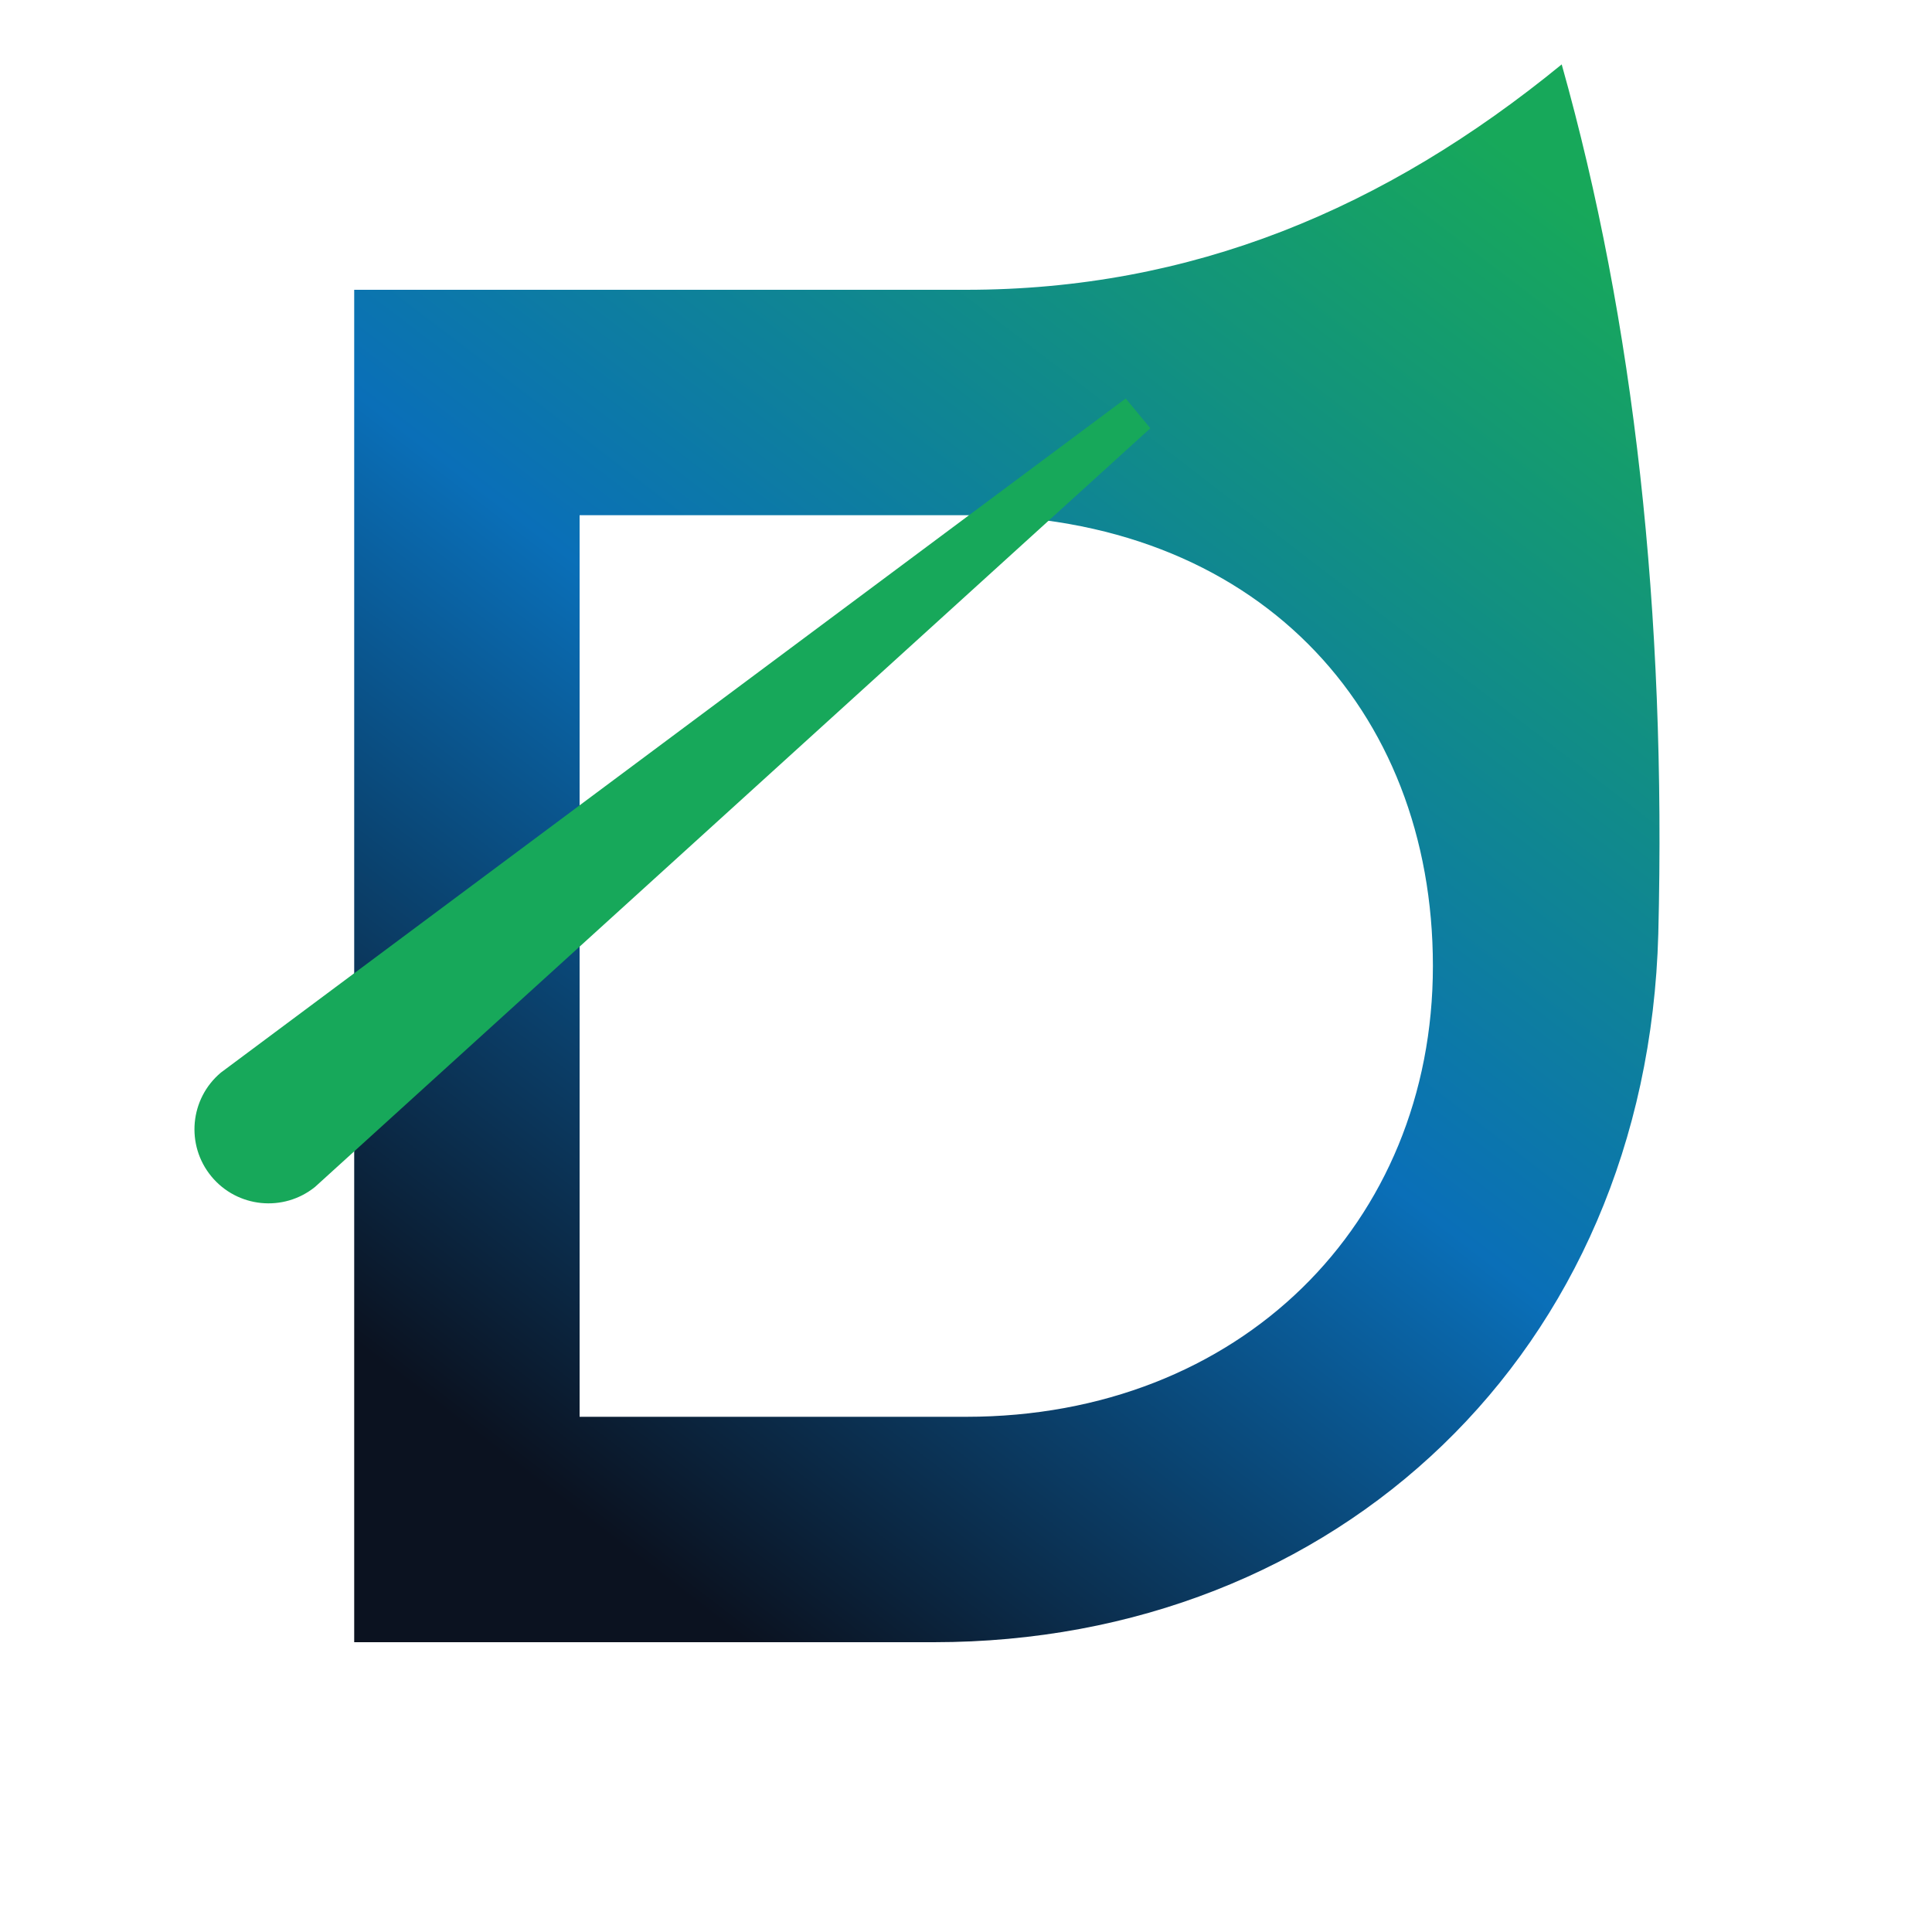
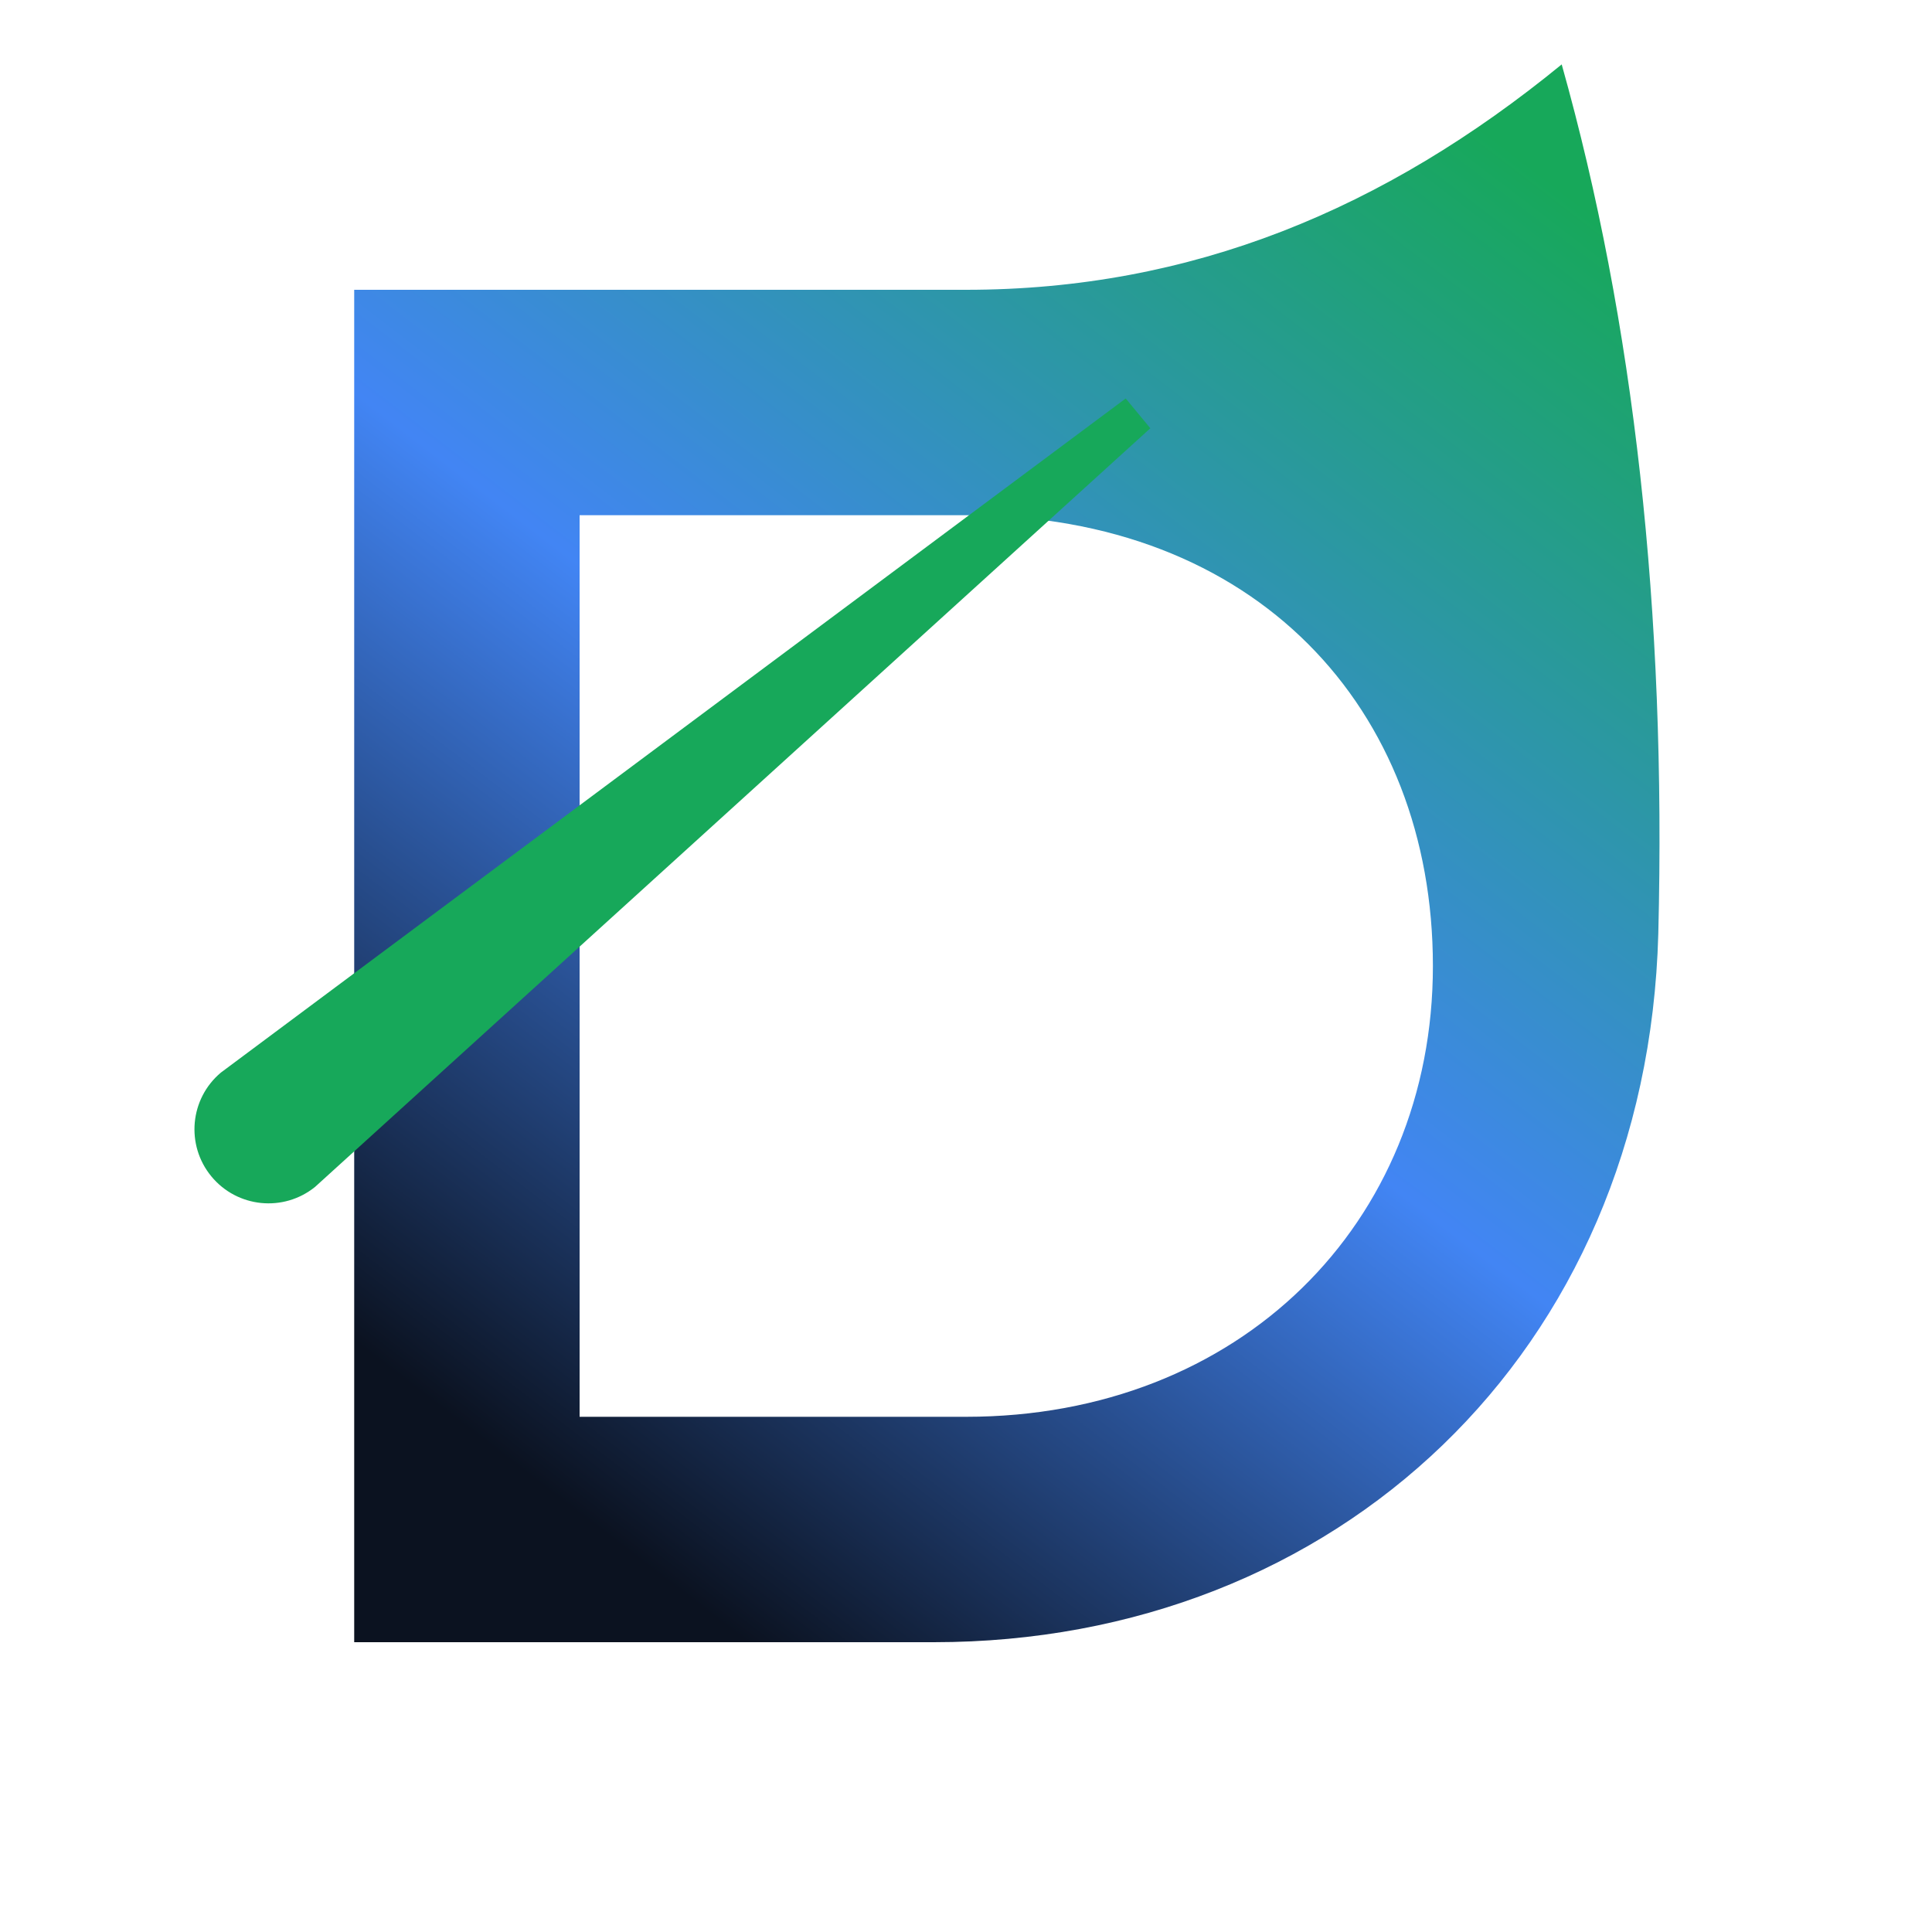
<svg xmlns="http://www.w3.org/2000/svg" viewBox="0 0 120 120" role="img" aria-label="Trí Đức Media">
  <defs>
    <linearGradient id="m-color-g" gradientUnits="userSpaceOnUse" x1="22" y1="102" x2="97" y2="4">
      <stop offset="0.12" stop-color="#0B1220" />
-       <stop offset="0.5" stop-color="#0A6FB8" />
+       <stop offset="0.5" stop-color="#4285F4" />
      <stop offset="0.95" stop-color="#17A85A" />
    </linearGradient>
  </defs>
  <path fill="url(#m-color-g)" fill-rule="evenodd" d="M22 18H60C74 18 86 13 97 4C101.5 20 103.5 38 103 58C102.3 84 83 102 58 102H22ZM36 32H60C78 32 89 44 89 60C89 76 77 88 60 88H36Z" />
  <path fill="#17A85A" d="M19.57 73.72L71.45 26.6L69.92 24.75L13.72 66.62A4.6 4.6 0 0 0 19.57 73.72Z" />
</svg>
